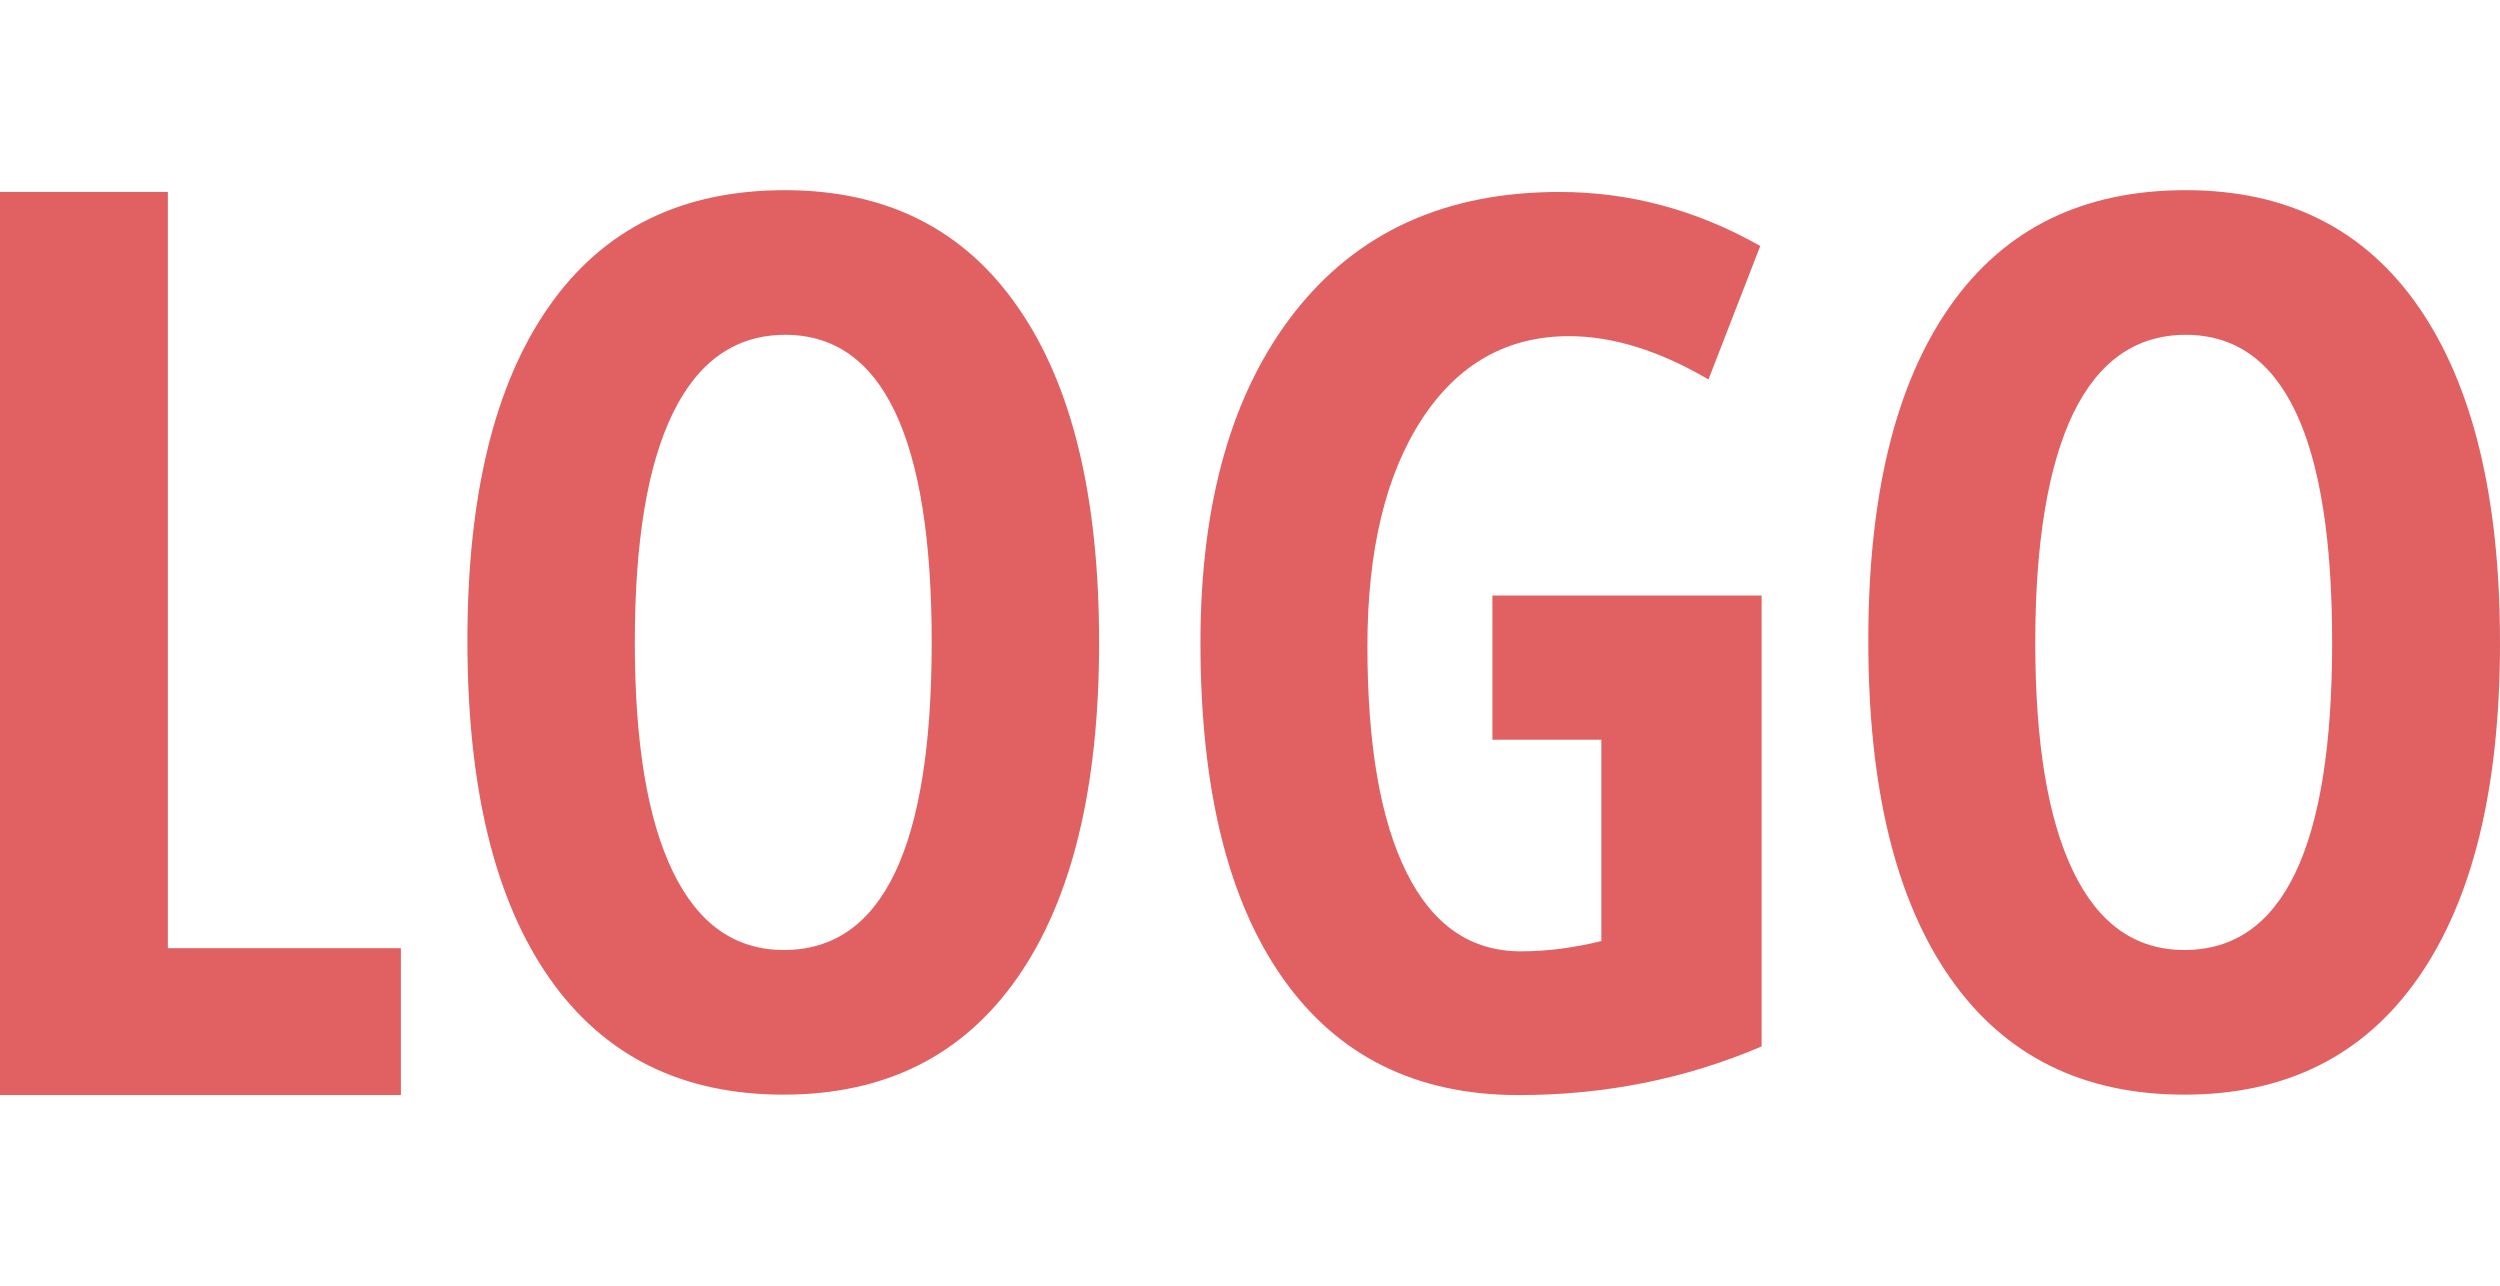
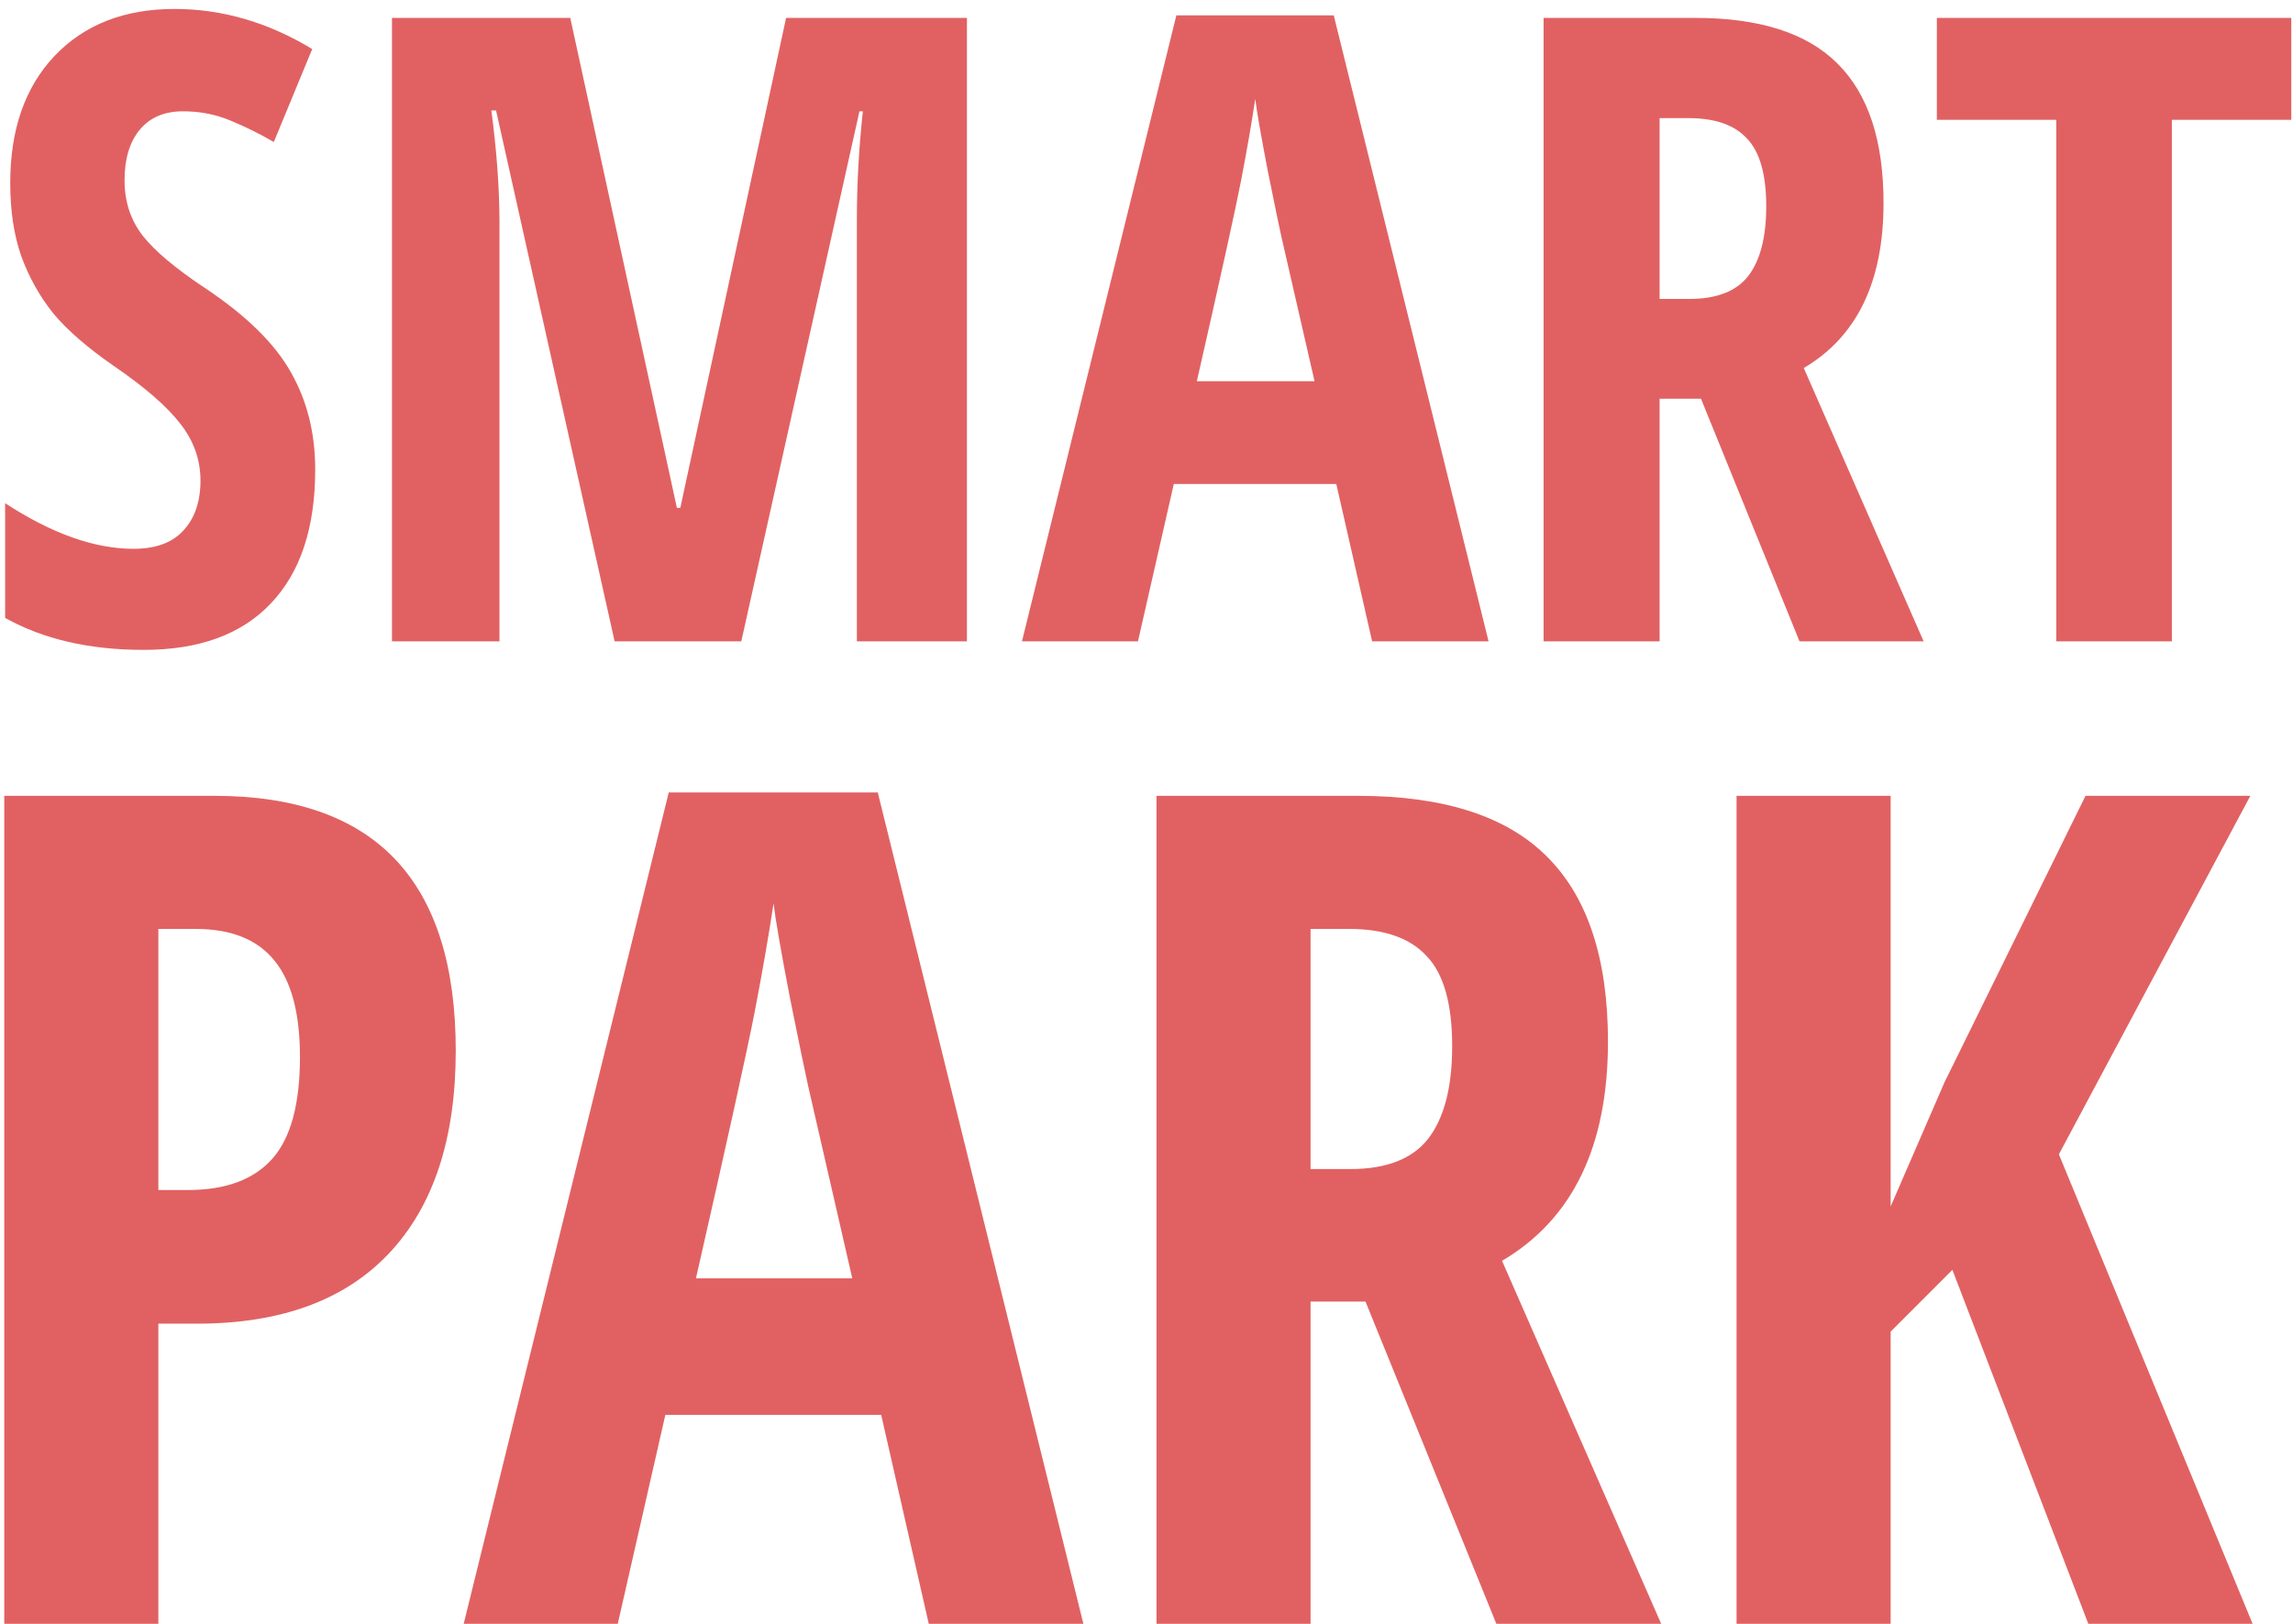
- <svg xmlns="http://www.w3.org/2000/svg" version="1.1" id="Layer_1" x="0px" y="0px" viewBox="0 0 560 288" style="enable-background:new 0 0 560 288;" xml:space="preserve">
-   <style type="text/css">
- 	.st0{fill:#E16162;}
- </style>
-   <path class="st0" d="M0,245.3V43h37.6v169.4h52.2v32.9H0z M246.2,143.9c0,32.6-6.1,57.6-18.3,75.1c-12.2,17.5-29.7,26.2-52.4,26.2  c-22.8,0-40.3-8.7-52.5-26.2c-12.2-17.5-18.3-42.6-18.3-75.5c0-32.6,6.1-57.5,18.3-74.9c12.2-17.4,29.8-26,52.8-26  c22.7,0,40.1,8.7,52.2,26.2C240.2,86.3,246.2,111.4,246.2,143.9z M142.2,143.9c0,22.4,2.8,39.5,8.5,51.3c5.7,11.8,14,17.6,24.9,17.6  c22.1,0,33.1-23,33.1-68.9c0-45.9-11-68.9-32.8-68.9c-11.1,0-19.5,5.9-25.2,17.6C145,104.3,142.2,121.4,142.2,143.9z M334.4,133.4  h60.2v101c-17.1,7.3-35.2,10.9-54.4,10.9c-22.9,0-40.5-8.7-52.8-26.1c-12.3-17.4-18.5-42.5-18.5-75.2c0-31.6,7.1-56.3,21.2-74.2  C304.2,51.9,323.9,43,349.3,43c15.7,0,30.7,4,45,12.1L382.7,85c-11.1-6.5-21.5-9.7-31.2-9.7c-13.9,0-24.9,6.2-33,18.6  c-8.1,12.4-12.2,29.4-12.2,50.8c0,22.1,2.9,39,8.8,50.8c5.9,11.8,14.4,17.6,25.6,17.6c5.9,0,11.9-0.8,18-2.3v-45.1h-24.4V133.4z   M560,143.9c0,32.6-6.1,57.6-18.3,75.1c-12.2,17.5-29.7,26.2-52.4,26.2c-22.8,0-40.3-8.7-52.5-26.2c-12.2-17.5-18.3-42.6-18.3-75.5  c0-32.6,6.1-57.5,18.3-74.9c12.2-17.4,29.8-26,52.8-26c22.7,0,40.1,8.7,52.2,26.2C553.9,86.3,560,111.4,560,143.9z M455.9,143.9  c0,22.4,2.8,39.5,8.5,51.3c5.7,11.8,14,17.6,24.9,17.6c22.1,0,33.1-23,33.1-68.9c0-45.9-10.9-68.9-32.8-68.9  c-11.1,0-19.5,5.9-25.2,17.6C458.8,104.3,455.9,121.4,455.9,143.9z" />
+ <svg xmlns="http://www.w3.org/2000/svg" width="168" height="119" viewBox="0 0 168 119" fill="none">
+   <path d="M23.094 34.406C23.094 38.677 22.01 41.948 19.844 44.219C17.698 46.49 14.594 47.625 10.531 47.625C6.552 47.625 3.167 46.844 0.375 45.281V36.875C3.792 39.104 6.927 40.219 9.781 40.219C11.406 40.219 12.625 39.771 13.438 38.875C14.271 37.979 14.688 36.76 14.688 35.219C14.688 33.698 14.198 32.312 13.219 31.062C12.24 29.792 10.625 28.385 8.375 26.844C6.417 25.49 4.927 24.198 3.906 22.969C2.906 21.719 2.125 20.323 1.562 18.781C1.021 17.24 0.75 15.448 0.75 13.406C0.75 9.49 1.833 6.385 4 4.094C6.188 1.802 9.115 0.656 12.781 0.656C16.281 0.656 19.646 1.635 22.875 3.594L20.062 10.406C19.062 9.823 18.01 9.302 16.906 8.844C15.823 8.385 14.656 8.156 13.406 8.156C12.031 8.156 10.969 8.615 10.219 9.531C9.49 10.427 9.125 11.656 9.125 13.219C9.125 14.76 9.562 16.104 10.438 17.25C11.333 18.396 12.885 19.698 15.094 21.156C18.073 23.156 20.146 25.198 21.312 27.281C22.5 29.365 23.094 31.74 23.094 34.406ZM45.031 47L36.344 8.094H36C36.396 11.094 36.594 13.844 36.594 16.344V47H28.719V1.312H41.781L49.594 37.219H49.844L57.594 1.312H70.844V47H62.781V16.031C62.781 13.469 62.927 10.844 63.219 8.156H62.969L54.312 47H45.031ZM100.531 47L97.906 35.469H86L83.375 47H74.875L86.188 1.125H97.719L109.062 47H100.531ZM96.312 27.938L93.875 17.312C93.729 16.667 93.396 15.052 92.875 12.469C92.375 9.865 92.073 8.125 91.969 7.25C91.698 9.042 91.354 11.021 90.938 13.188C90.521 15.333 89.438 20.25 87.688 27.938H96.312ZM121.594 29.219V47H113.094V1.312H124.219C128.927 1.312 132.396 2.427 134.625 4.656C136.875 6.885 138 10.292 138 14.875C138 20.646 136.052 24.677 132.156 26.969L140.938 47H131.844L124.625 29.219H121.594ZM121.594 21.906H123.781C125.781 21.906 127.219 21.344 128.094 20.219C128.969 19.073 129.406 17.375 129.406 15.125C129.406 12.792 128.938 11.135 128 10.156C127.083 9.156 125.656 8.656 123.719 8.656H121.594V21.906ZM159.125 47H150.656V8.781H141.906V1.312H167.875V8.781H159.125V47Z" fill="#E16162" />
+   <path d="M33.391 76.998C33.391 83.445 31.759 88.398 28.494 91.856C25.256 95.287 20.566 97.003 14.424 97.003H11.602V119H0.312V58.321H15.71C27.498 58.321 33.391 64.547 33.391 76.998ZM11.602 87.208H13.76C16.527 87.208 18.588 86.447 19.944 84.925C21.3 83.403 21.977 80.913 21.977 77.455C21.977 74.273 21.355 71.921 20.11 70.399C18.865 68.849 16.942 68.075 14.341 68.075H11.602V87.208ZM68.047 119L64.561 103.685H48.748L45.261 119H33.972L48.997 58.072H64.311L79.377 119H68.047ZM62.444 93.683L59.206 79.571C59.013 78.713 58.57 76.569 57.878 73.138C57.214 69.68 56.813 67.369 56.675 66.207C56.315 68.587 55.859 71.215 55.305 74.093C54.752 76.943 53.313 83.473 50.989 93.683H62.444ZM96.02 95.384V119H84.731V58.321H99.507C105.76 58.321 110.367 59.802 113.328 62.762C116.316 65.723 117.81 70.247 117.81 76.334C117.81 83.998 115.223 89.352 110.049 92.396L121.711 119H109.634L100.046 95.384H96.02ZM96.02 85.672H98.926C101.582 85.672 103.491 84.925 104.653 83.431C105.815 81.909 106.396 79.654 106.396 76.666C106.396 73.567 105.774 71.367 104.529 70.067C103.311 68.739 101.416 68.075 98.843 68.075H96.02V85.672ZM165.042 119H153.005L143.044 93.06L138.521 97.584V119H127.231V58.321H138.521V88.412L142.463 79.322L152.798 58.321H164.875L150.847 84.593L165.042 119Z" fill="#E16162" />
</svg>
